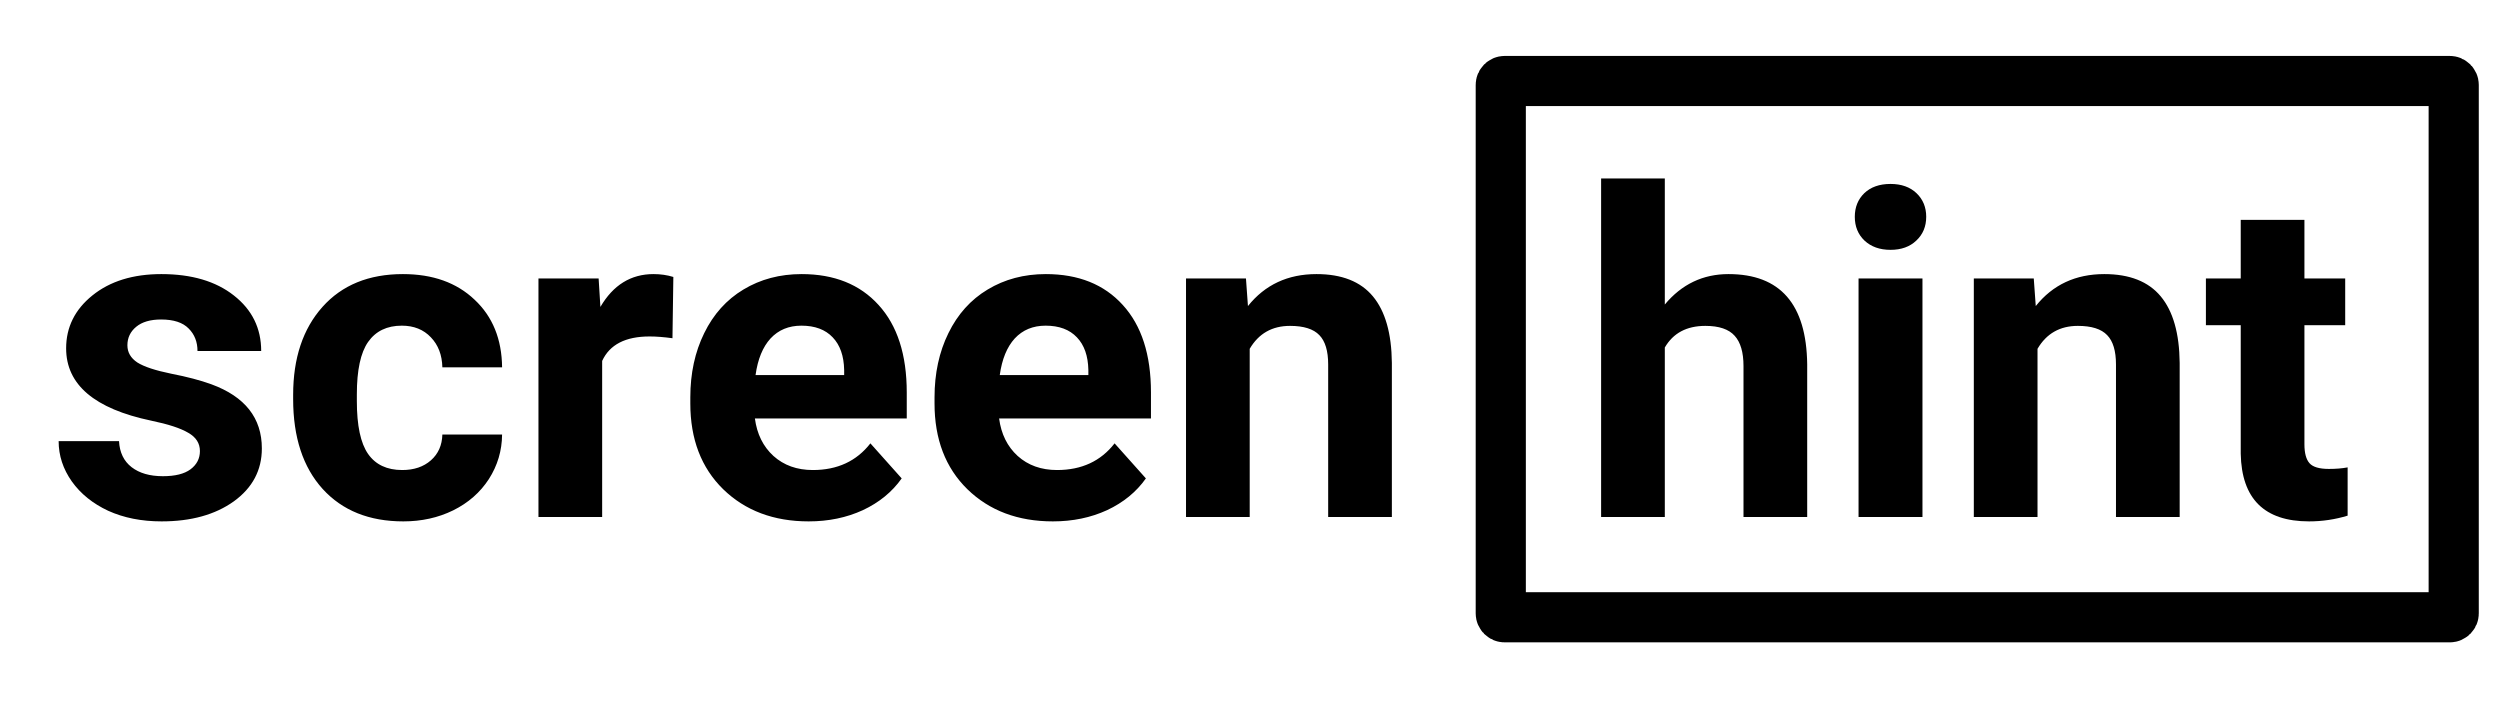
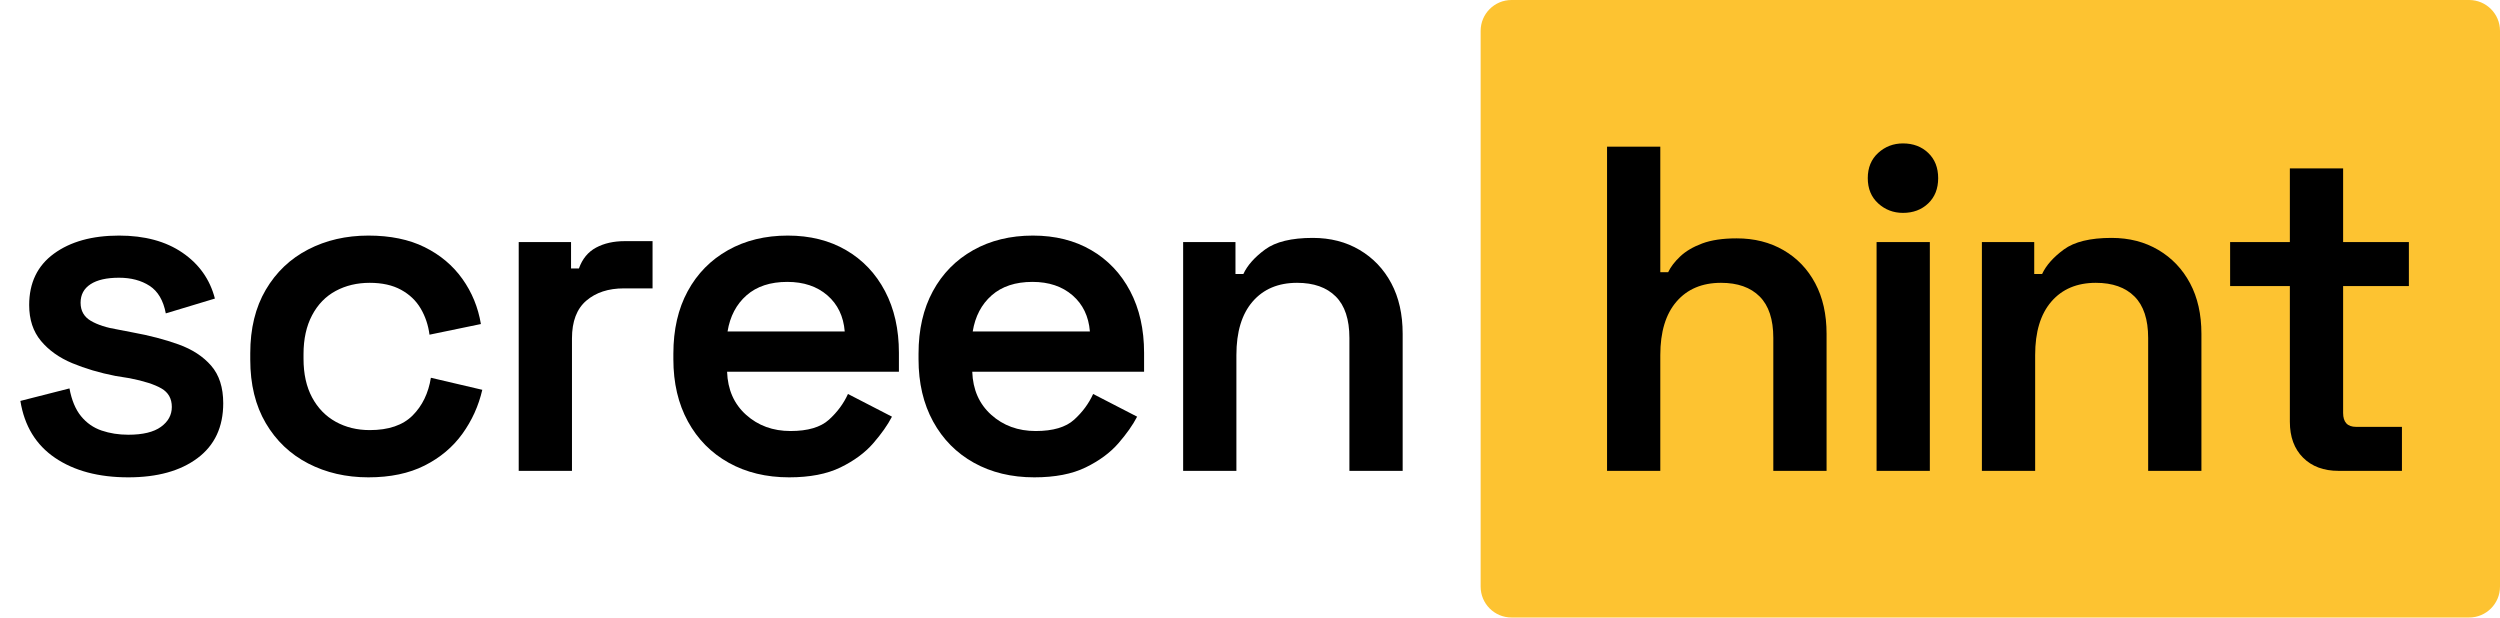
- <svg xmlns="http://www.w3.org/2000/svg" width="648" height="182" viewBox="0 0 648 182" fill="none">
-   <path d="M431.519 78.928C435.899 73.672 441.403 71.044 448.03 71.044C461.436 71.044 468.234 78.832 468.425 94.41V134H451.914V94.867C451.914 91.325 451.153 88.716 449.629 87.04C448.106 85.326 445.573 84.469 442.031 84.469C437.194 84.469 433.69 86.335 431.519 90.068V134H415.009V46.25H431.519V78.928ZM498.303 134H481.736V72.186H498.303V134ZM480.764 56.19C480.764 53.715 481.583 51.677 483.221 50.078C484.897 48.478 487.163 47.678 490.019 47.678C492.838 47.678 495.085 48.478 496.761 50.078C498.436 51.677 499.274 53.715 499.274 56.19C499.274 58.704 498.417 60.761 496.703 62.36C495.028 63.96 492.8 64.76 490.019 64.76C487.239 64.76 484.992 63.96 483.278 62.36C481.602 60.761 480.764 58.704 480.764 56.19ZM527.153 72.186L527.667 79.328C532.085 73.805 538.008 71.044 545.434 71.044C551.985 71.044 556.86 72.967 560.059 76.814C563.259 80.661 564.896 86.412 564.972 94.067V134H548.462V94.467C548.462 90.963 547.701 88.43 546.177 86.869C544.654 85.269 542.121 84.469 538.579 84.469C533.932 84.469 530.448 86.45 528.124 90.411V134H511.614V72.186H527.153ZM597.307 56.99V72.186H607.876V84.298H597.307V115.147C597.307 117.433 597.745 119.07 598.621 120.061C599.497 121.051 601.173 121.546 603.649 121.546C605.477 121.546 607.096 121.413 608.505 121.146V133.657C605.267 134.647 601.935 135.143 598.507 135.143C586.929 135.143 581.026 129.296 580.797 117.604V84.298H571.771V72.186H580.797V56.99H597.307Z" fill="black" />
-   <path d="M51.819 116.918C51.819 114.9 50.81 113.319 48.791 112.177C46.81 110.996 43.611 109.949 39.193 109.035C24.492 105.95 17.142 99.704 17.142 90.296C17.142 84.812 19.408 80.242 23.94 76.585C28.51 72.891 34.471 71.044 41.821 71.044C49.667 71.044 55.932 72.891 60.617 76.585C65.339 80.28 67.701 85.079 67.701 90.982H51.19C51.19 88.621 50.429 86.678 48.905 85.155C47.382 83.593 45.002 82.812 41.764 82.812C38.984 82.812 36.832 83.441 35.309 84.698C33.785 85.955 33.023 87.554 33.023 89.497C33.023 91.325 33.88 92.81 35.594 93.953C37.346 95.057 40.279 96.028 44.392 96.866C48.505 97.666 51.971 98.58 54.79 99.608C63.511 102.808 67.872 108.349 67.872 116.233C67.872 121.87 65.454 126.44 60.617 129.944C55.78 133.41 49.534 135.143 41.878 135.143C36.699 135.143 32.09 134.229 28.053 132.4C24.054 130.534 20.912 128.001 18.627 124.802C16.342 121.565 15.199 118.08 15.199 114.348H30.852C31.005 117.28 32.09 119.527 34.109 121.089C36.127 122.65 38.831 123.431 42.221 123.431C45.382 123.431 47.763 122.841 49.362 121.66C51 120.441 51.819 118.861 51.819 116.918ZM104.263 121.832C107.31 121.832 109.786 120.994 111.69 119.318C113.594 117.642 114.584 115.414 114.661 112.634H130.143C130.104 116.823 128.962 120.67 126.715 124.174C124.468 127.64 121.383 130.344 117.46 132.286C113.575 134.19 109.271 135.143 104.549 135.143C95.713 135.143 88.743 132.343 83.64 126.745C78.536 121.108 75.984 113.338 75.984 103.436V102.351C75.984 92.829 78.517 85.231 83.582 79.556C88.648 73.881 95.599 71.044 104.435 71.044C112.166 71.044 118.355 73.253 123.001 77.671C127.686 82.051 130.066 87.897 130.143 95.21H114.661C114.584 92.01 113.594 89.42 111.69 87.44C109.786 85.421 107.272 84.412 104.149 84.412C100.302 84.412 97.389 85.821 95.408 88.64C93.466 91.42 92.495 95.952 92.495 102.236V103.95C92.495 110.311 93.466 114.881 95.408 117.661C97.351 120.441 100.302 121.832 104.263 121.832ZM174.303 87.668C172.056 87.364 170.076 87.211 168.362 87.211C162.116 87.211 158.021 89.325 156.079 93.553V134H139.569V72.186H155.165L155.622 79.556C158.936 73.881 163.525 71.044 169.39 71.044C171.218 71.044 172.932 71.291 174.532 71.787L174.303 87.668ZM209.609 135.143C200.544 135.143 193.156 132.362 187.443 126.802C181.768 121.241 178.931 113.833 178.931 104.579V102.979C178.931 96.771 180.13 91.23 182.53 86.355C184.929 81.441 188.319 77.671 192.699 75.043C197.117 72.377 202.144 71.044 207.781 71.044C216.236 71.044 222.882 73.71 227.719 79.042C232.594 84.374 235.031 91.934 235.031 101.722V108.463H195.669C196.203 112.5 197.802 115.738 200.468 118.175C203.172 120.613 206.581 121.832 210.694 121.832C217.055 121.832 222.025 119.527 225.605 114.919L233.717 124.002C231.242 127.506 227.89 130.249 223.663 132.229C219.435 134.171 214.751 135.143 209.609 135.143ZM207.724 84.412C204.448 84.412 201.782 85.517 199.726 87.726C197.707 89.935 196.412 93.096 195.841 97.209H218.807V95.895C218.73 92.239 217.74 89.42 215.836 87.44C213.932 85.421 211.228 84.412 207.724 84.412ZM272.908 135.143C263.843 135.143 256.455 132.362 250.742 126.802C245.067 121.241 242.23 113.833 242.23 104.579V102.979C242.23 96.771 243.429 91.23 245.829 86.355C248.228 81.441 251.618 77.671 255.998 75.043C260.416 72.377 265.443 71.044 271.08 71.044C279.535 71.044 286.181 73.71 291.018 79.042C295.893 84.374 298.33 91.934 298.33 101.722V108.463H258.968C259.501 112.5 261.101 115.738 263.767 118.175C266.471 120.613 269.88 121.832 273.993 121.832C280.354 121.832 285.324 119.527 288.904 114.919L297.016 124.002C294.541 127.506 291.189 130.249 286.961 132.229C282.734 134.171 278.049 135.143 272.908 135.143ZM271.022 84.412C267.747 84.412 265.081 85.517 263.024 87.726C261.006 89.935 259.711 93.096 259.14 97.209H282.105V95.895C282.029 92.239 281.039 89.42 279.135 87.44C277.23 85.421 274.526 84.412 271.022 84.412ZM322.953 72.186L323.467 79.328C327.885 73.805 333.807 71.044 341.234 71.044C347.785 71.044 352.66 72.967 355.859 76.814C359.058 80.661 360.696 86.412 360.772 94.067V134H344.262V94.467C344.262 90.963 343.5 88.43 341.977 86.869C340.453 85.269 337.92 84.469 334.378 84.469C329.732 84.469 326.247 86.45 323.924 90.411V134H307.414V72.186H322.953Z" fill="black" />
-   <rect x="389" y="21" width="247" height="139" rx="1" stroke="black" stroke-width="13" />
+ <svg xmlns="http://www.w3.org/2000/svg" viewBox="0 0 161.94 40.0" width="161.94" height="40.0" role="img" aria-label="ScreenHint">
+   <g fill="#000000">
+     <path d="M8.31 30.92Q5.43 30.92 3.57 29.66Q1.71 28.4 1.32 25.97L4.5 25.16Q4.71 26.3 5.25 26.96Q5.79 27.62 6.585 27.89Q7.38 28.16 8.31 28.16Q9.72 28.16 10.425 27.65Q11.13 27.14 11.13 26.36Q11.13 25.55 10.455 25.16Q9.78 24.77 8.4 24.5L7.47 24.35Q5.94 24.05 4.68 23.525Q3.42 23.0 2.655 22.085Q1.89 21.17 1.89 19.76Q1.89 17.6 3.495 16.43Q5.1 15.26 7.71 15.26Q10.2 15.26 11.82 16.37Q13.44 17.48 13.92 19.34L10.74 20.3Q10.5 19.04 9.69 18.515Q8.88 17.99 7.71 17.99Q6.51 17.99 5.865 18.41Q5.22 18.83 5.22 19.61Q5.22 20.39 5.88 20.78Q6.54 21.17 7.65 21.35L8.58 21.53Q10.23 21.83 11.565 22.31Q12.9 22.79 13.68 23.69Q14.46 24.59 14.46 26.12Q14.46 28.43 12.795 29.675Q11.13 30.92 8.31 30.92Z" />
+     <path d="M23.861 30.92Q21.701 30.92 19.961 30.02Q18.221 29.12 17.216 27.41Q16.211 25.7 16.211 23.3V22.88Q16.211 20.48 17.216 18.77Q18.221 17.06 19.961 16.16Q21.701 15.26 23.861 15.26Q25.991 15.26 27.506 16.01Q29.021 16.76 29.951 18.065Q30.881 19.37 31.151 20.99L27.821 21.68Q27.701 20.75 27.251 19.985Q26.801 19.22 25.976 18.77Q25.151 18.32 23.951 18.32Q22.721 18.32 21.746 18.845Q20.771 19.37 20.216 20.42Q19.661 21.47 19.661 22.94V23.24Q19.661 24.71 20.216 25.745Q20.771 26.78 21.746 27.32Q22.721 27.86 23.951 27.86Q25.781 27.86 26.726 26.915Q27.671 25.97 27.911 24.47L31.241 25.25Q30.881 26.81 29.951 28.1Q29.021 29.39 27.506 30.155Q25.991 30.92 23.861 30.92Z" />
+     <path d="M33.6 30.5V15.68H36.99V17.39H37.5Q37.83 16.46 38.61 16.04Q39.39 15.62 40.47 15.62H42.27V18.68H40.41Q38.91 18.68 37.98 19.475Q37.05 20.27 37.05 21.92V30.5Z" />
+     <path d="M51.118 30.92Q48.898 30.92 47.203 29.975Q45.508 29.03 44.563 27.305Q43.618 25.58 43.618 23.27V22.91Q43.618 20.57 44.548 18.86Q45.478 17.15 47.158 16.205Q48.838 15.26 51.028 15.26Q53.188 15.26 54.808 16.205Q56.428 17.15 57.328 18.86Q58.228 20.57 58.228 22.85V24.08H47.098Q47.158 25.82 48.328 26.87Q49.498 27.92 51.208 27.92Q52.888 27.92 53.698 27.185Q54.508 26.45 54.928 25.52L57.778 26.99Q57.358 27.8 56.563 28.715Q55.768 29.63 54.448 30.275Q53.128 30.92 51.118 30.92ZM47.128 21.47H54.718Q54.598 20.0 53.593 19.13Q52.588 18.26 50.998 18.26Q49.348 18.26 48.358 19.13Q47.368 20.0 47.128 21.47Z" />
+     <path d="M66.999 30.92Q64.779 30.92 63.084 29.975Q61.389 29.03 60.444 27.305Q59.499 25.58 59.499 23.27V22.91Q59.499 20.57 60.429 18.86Q61.359 17.15 63.039 16.205Q64.719 15.26 66.909 15.26Q69.069 15.26 70.689 16.205Q72.309 17.15 73.209 18.86Q74.109 20.57 74.109 22.85V24.08H62.979Q63.039 25.82 64.209 26.87Q65.379 27.92 67.089 27.92Q68.769 27.92 69.579 27.185Q70.389 26.45 70.809 25.52L73.659 26.99Q73.239 27.8 72.444 28.715Q71.649 29.63 70.329 30.275Q69.009 30.92 66.999 30.92ZM63.009 21.47H70.599Q70.479 20.0 69.474 19.13Q68.469 18.26 66.879 18.26Q65.229 18.26 64.239 19.13Q63.249 20.0 63.009 21.47Z" />
+     <path d="M76.639 30.5V15.68H80.029V17.75H80.539Q80.929 16.91 81.949 16.16Q82.969 15.41 85.039 15.41Q86.749 15.41 88.069 16.19Q89.389 16.97 90.124 18.35Q90.859 19.73 90.859 21.62V30.5H87.409V21.89Q87.409 20.09 86.524 19.205Q85.639 18.32 84.019 18.32Q82.189 18.32 81.139 19.535Q80.089 20.75 80.089 23.0V30.5Z" />
+   </g>
+   <rect x="95.91" y="0" width="66.03" height="40.0" rx="2.0" fill="#FDC331" />
+   <g fill="#000000">
+     <path d="M104.098 30.5V9.5H107.548V17.63H108.058Q108.298 17.12 108.838 16.61Q109.378 16.1 110.263 15.77Q111.148 15.44 112.498 15.44Q114.208 15.44 115.528 16.205Q116.848 16.97 117.583 18.35Q118.318 19.73 118.318 21.62V30.5H114.868V21.89Q114.868 20.09 113.983 19.205Q113.098 18.32 111.478 18.32Q109.648 18.32 108.598 19.535Q107.548 20.75 107.548 23.0V30.5Z" />
+     <path d="M121.557 30.5V15.68H125.007V30.5ZM123.267 13.79Q122.337 13.79 121.662 13.175Q120.987 12.56 120.987 11.54Q120.987 10.52 121.662 9.905Q122.337 9.29 123.267 9.29Q124.257 9.29 124.902 9.905Q125.547 10.52 125.547 11.54Q125.547 12.56 124.902 13.175Q124.257 13.79 123.267 13.79Z" />
+     <path d="M128.379 30.5V15.68H131.769V17.75H132.279Q132.669 16.91 133.689 16.16Q134.709 15.41 136.779 15.41Q138.489 15.41 139.809 16.19Q141.129 16.97 141.864 18.35Q142.599 19.73 142.599 21.62V30.5H139.149V21.89Q139.149 20.09 138.264 19.205Q137.379 18.32 135.759 18.32Q133.929 18.32 132.879 19.535Q131.829 20.75 131.829 23.0V30.5Z" />
+     <path d="M151.478 30.5Q150.038 30.5 149.183 29.645Q148.328 28.79 148.328 27.32V18.53H144.458V15.68H148.328V10.91H151.778V15.68H156.038V18.53H151.778V26.75Q151.778 27.65 152.618 27.65H155.588V30.5Z" />
+   </g>
</svg>
